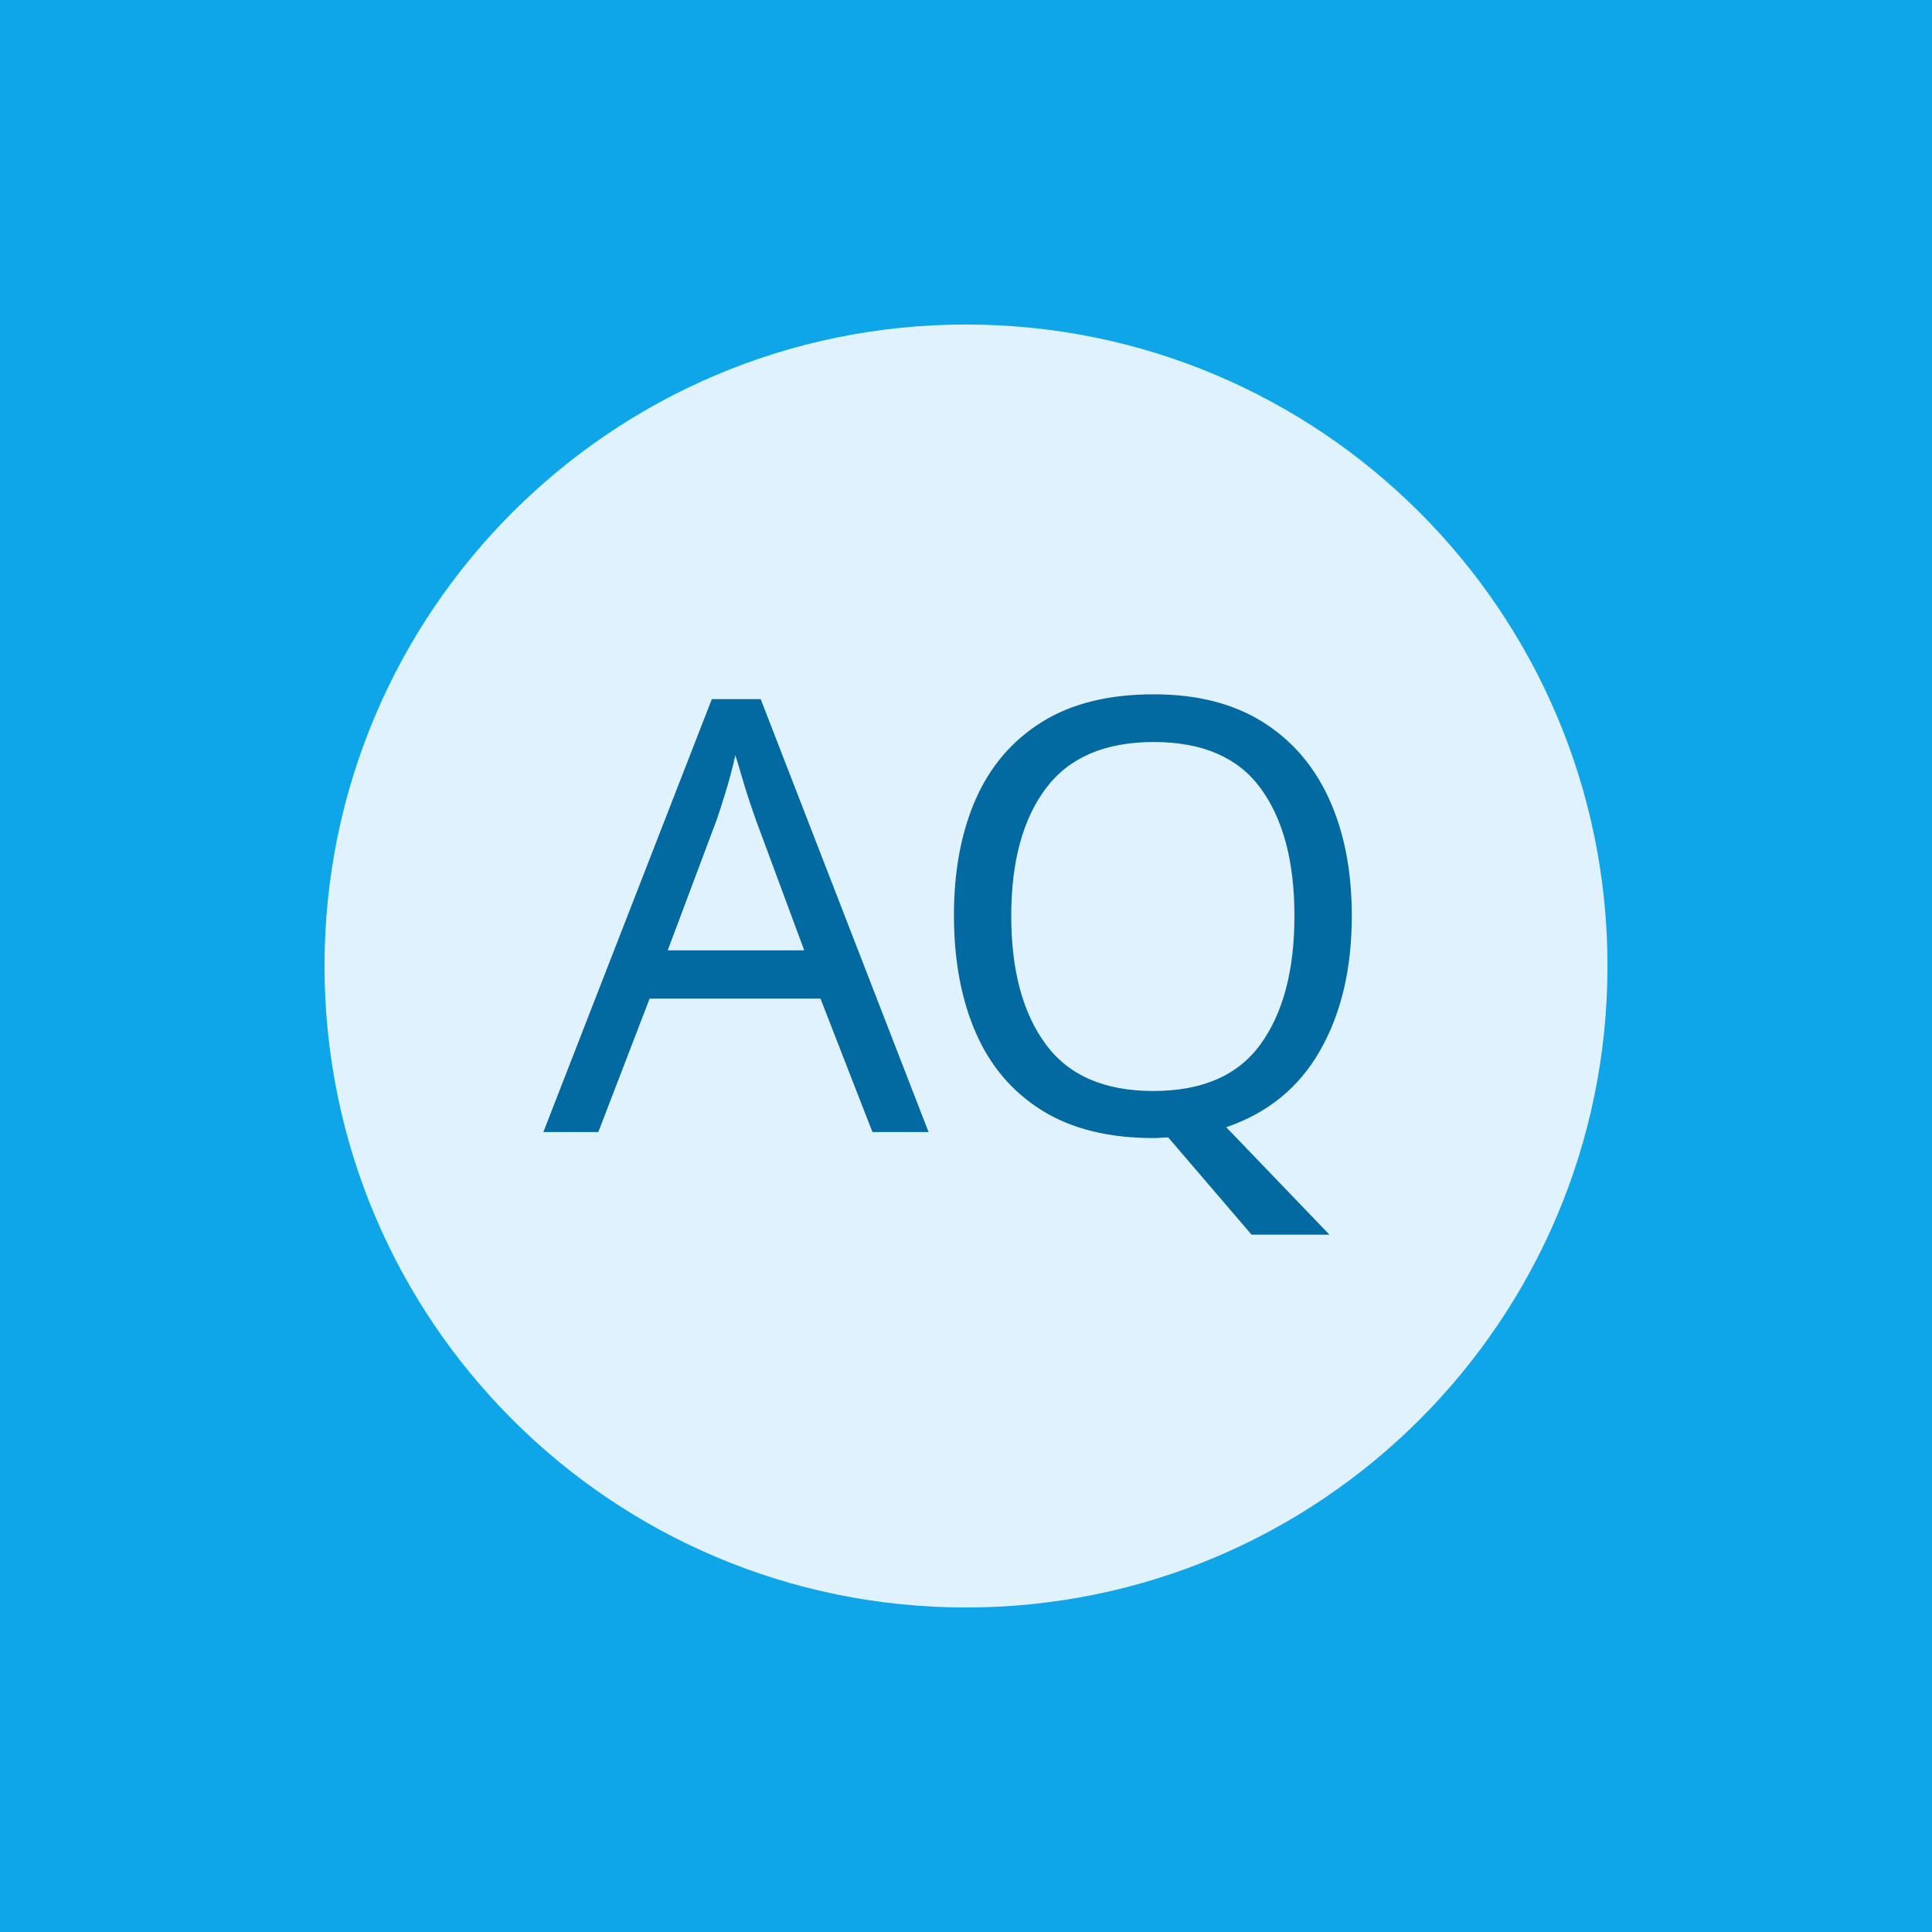
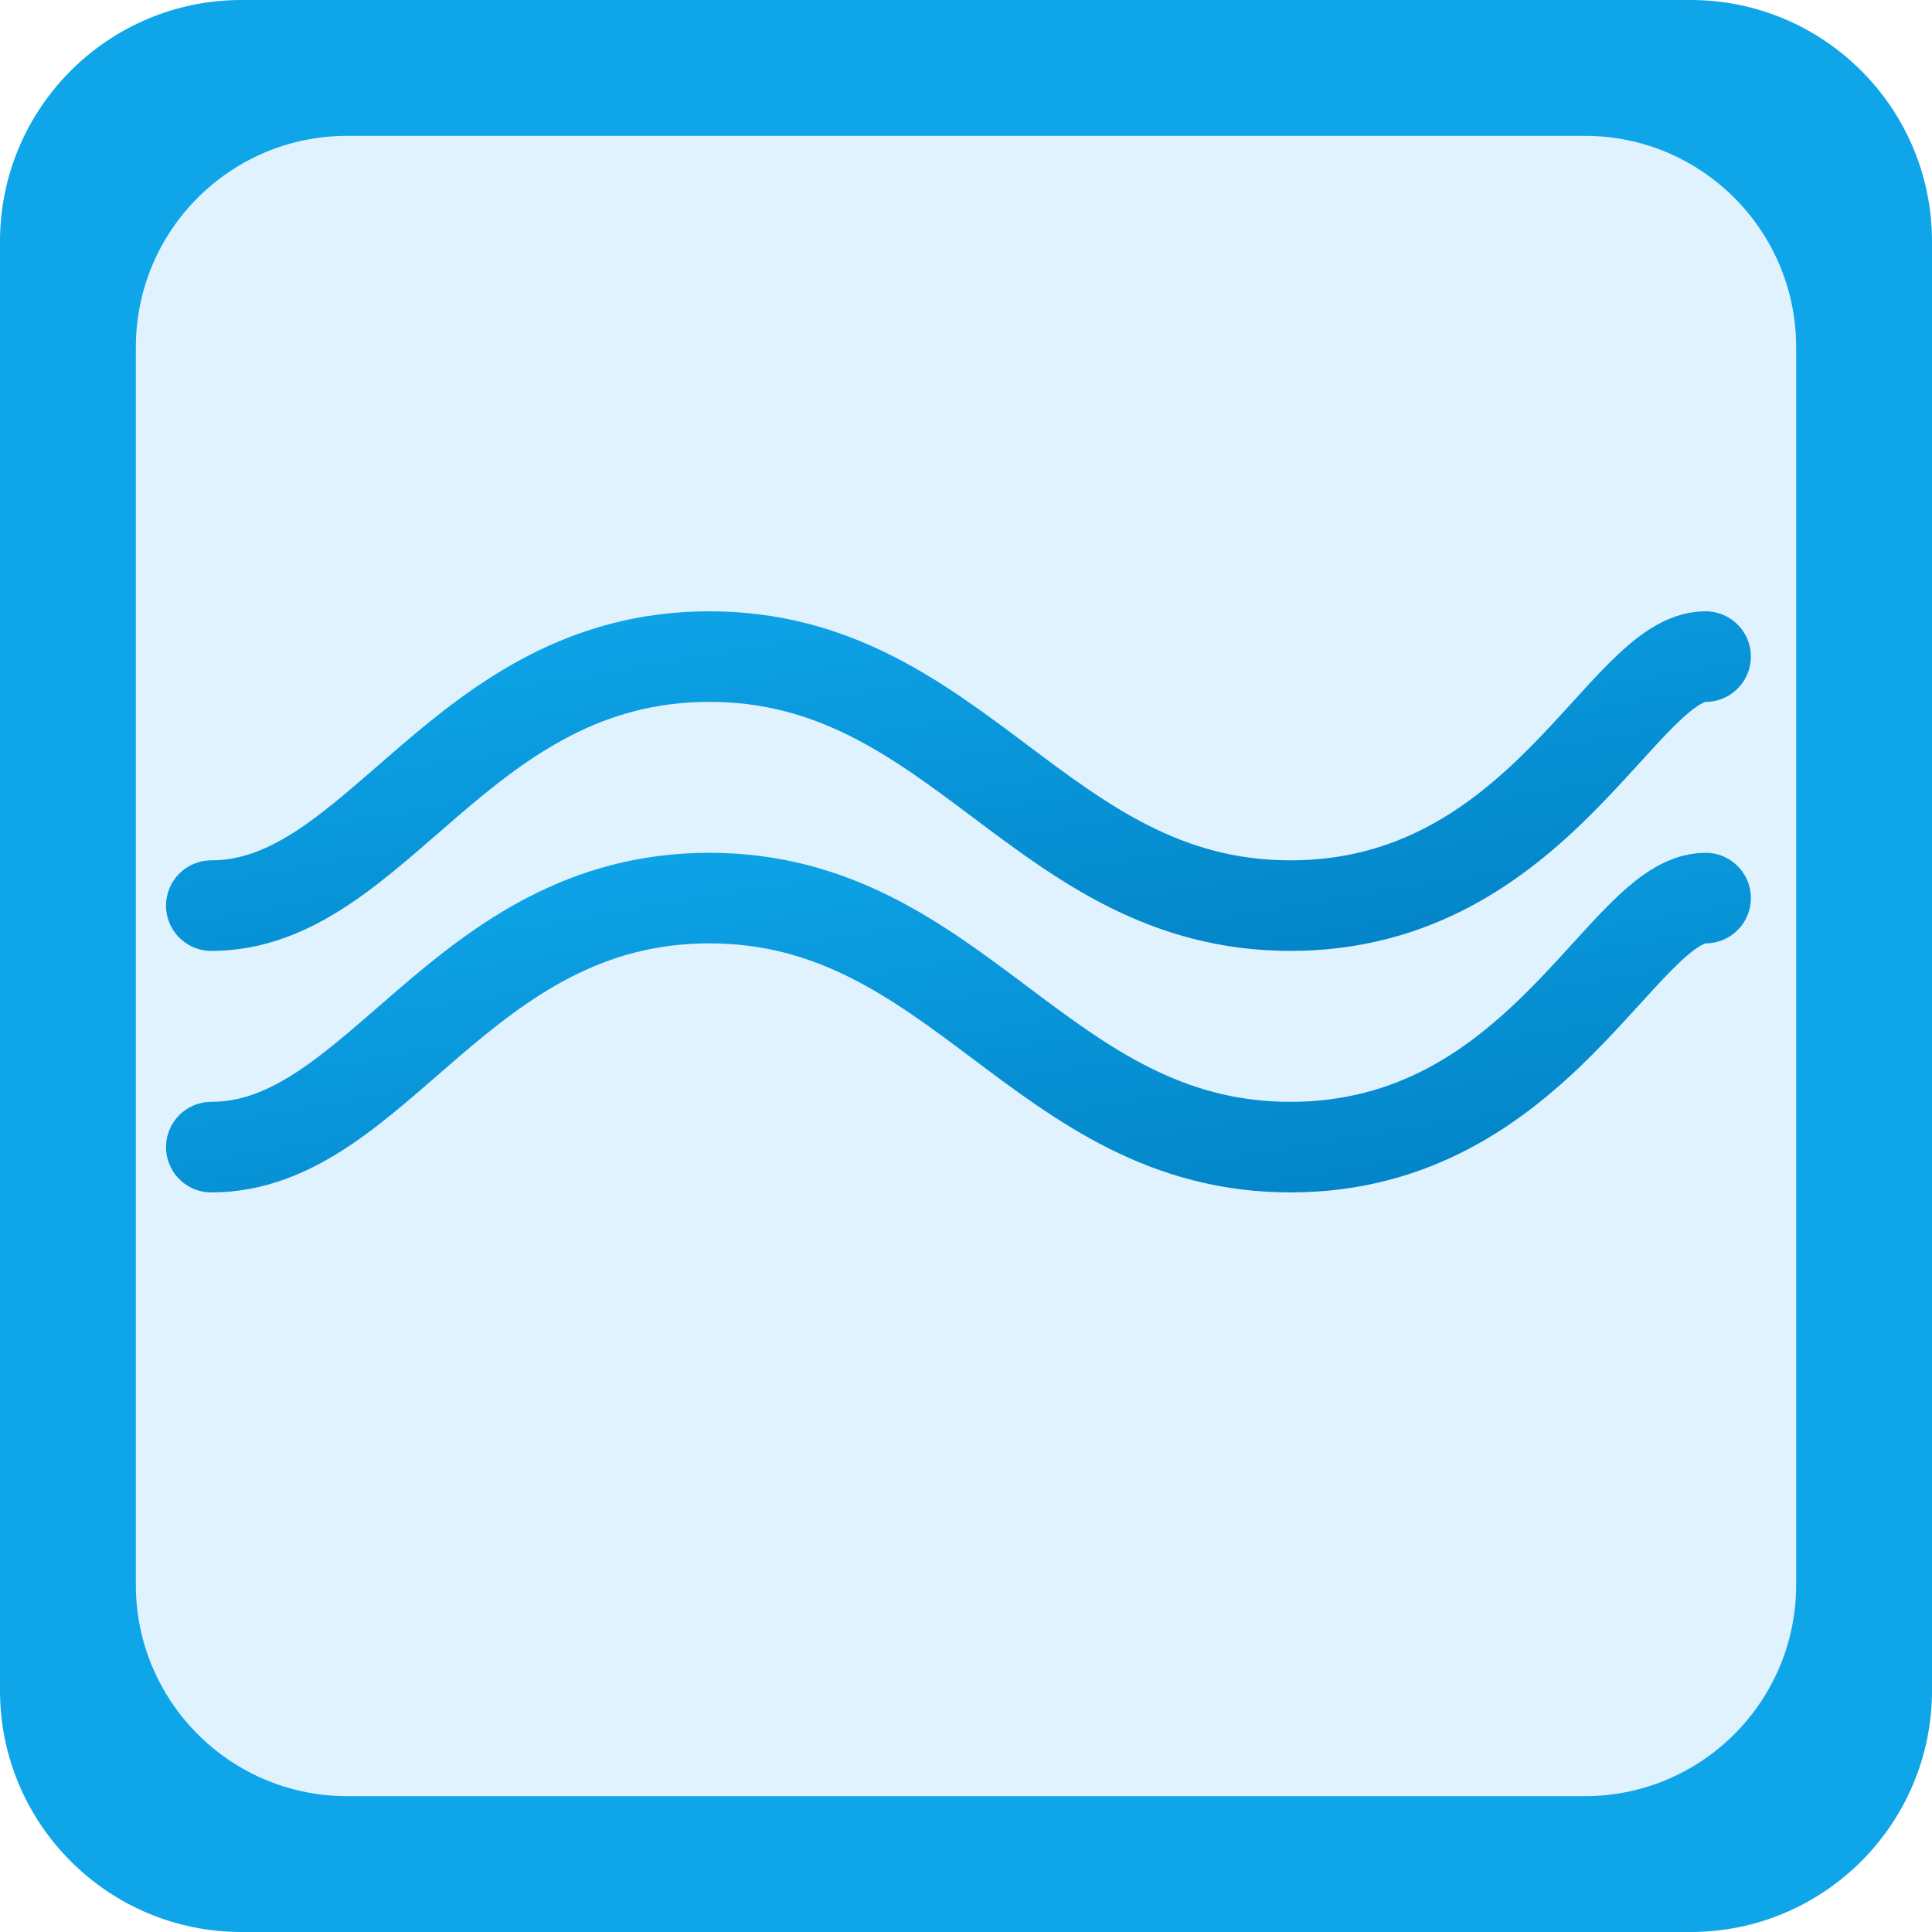
<svg xmlns="http://www.w3.org/2000/svg" width="512" height="512" viewBox="0 0 512 512">
-   <rect width="512" height="512" fill="#0ea5e9" />
-   <circle cx="256" cy="256" r="170" fill="#e0f2fe" />
-   <text x="256" y="300" font-family="system-ui, sans-serif" font-size="160" text-anchor="middle" fill="#0369a1">AQ</text>
+   <defs>
+     <linearGradient id="g" x1="0" y1="0" x2="1" y2="1">
+       <stop offset="0%" stop-color="#0ea5e9" />
+       <stop offset="100%" stop-color="#0284c7" />
+     </linearGradient>
+   </defs>
+   <rect width="512" height="512" rx="64" fill="#0ea5e9" />
+   <rect x="36" y="36" width="440" height="440" rx="56" fill="#e0f2fe" />
+   <path d="M56 240c44 0 66-66 132-66s88 66 154 66 88-66 110-66" fill="none" stroke="url(#g)" stroke-width="24" stroke-linecap="round" />
+   <path d="M56 304c44 0 66-66 132-66s88 66 154 66 88-66 110-66" fill="none" stroke="url(#g)" stroke-width="24" stroke-linecap="round" />
</svg>
